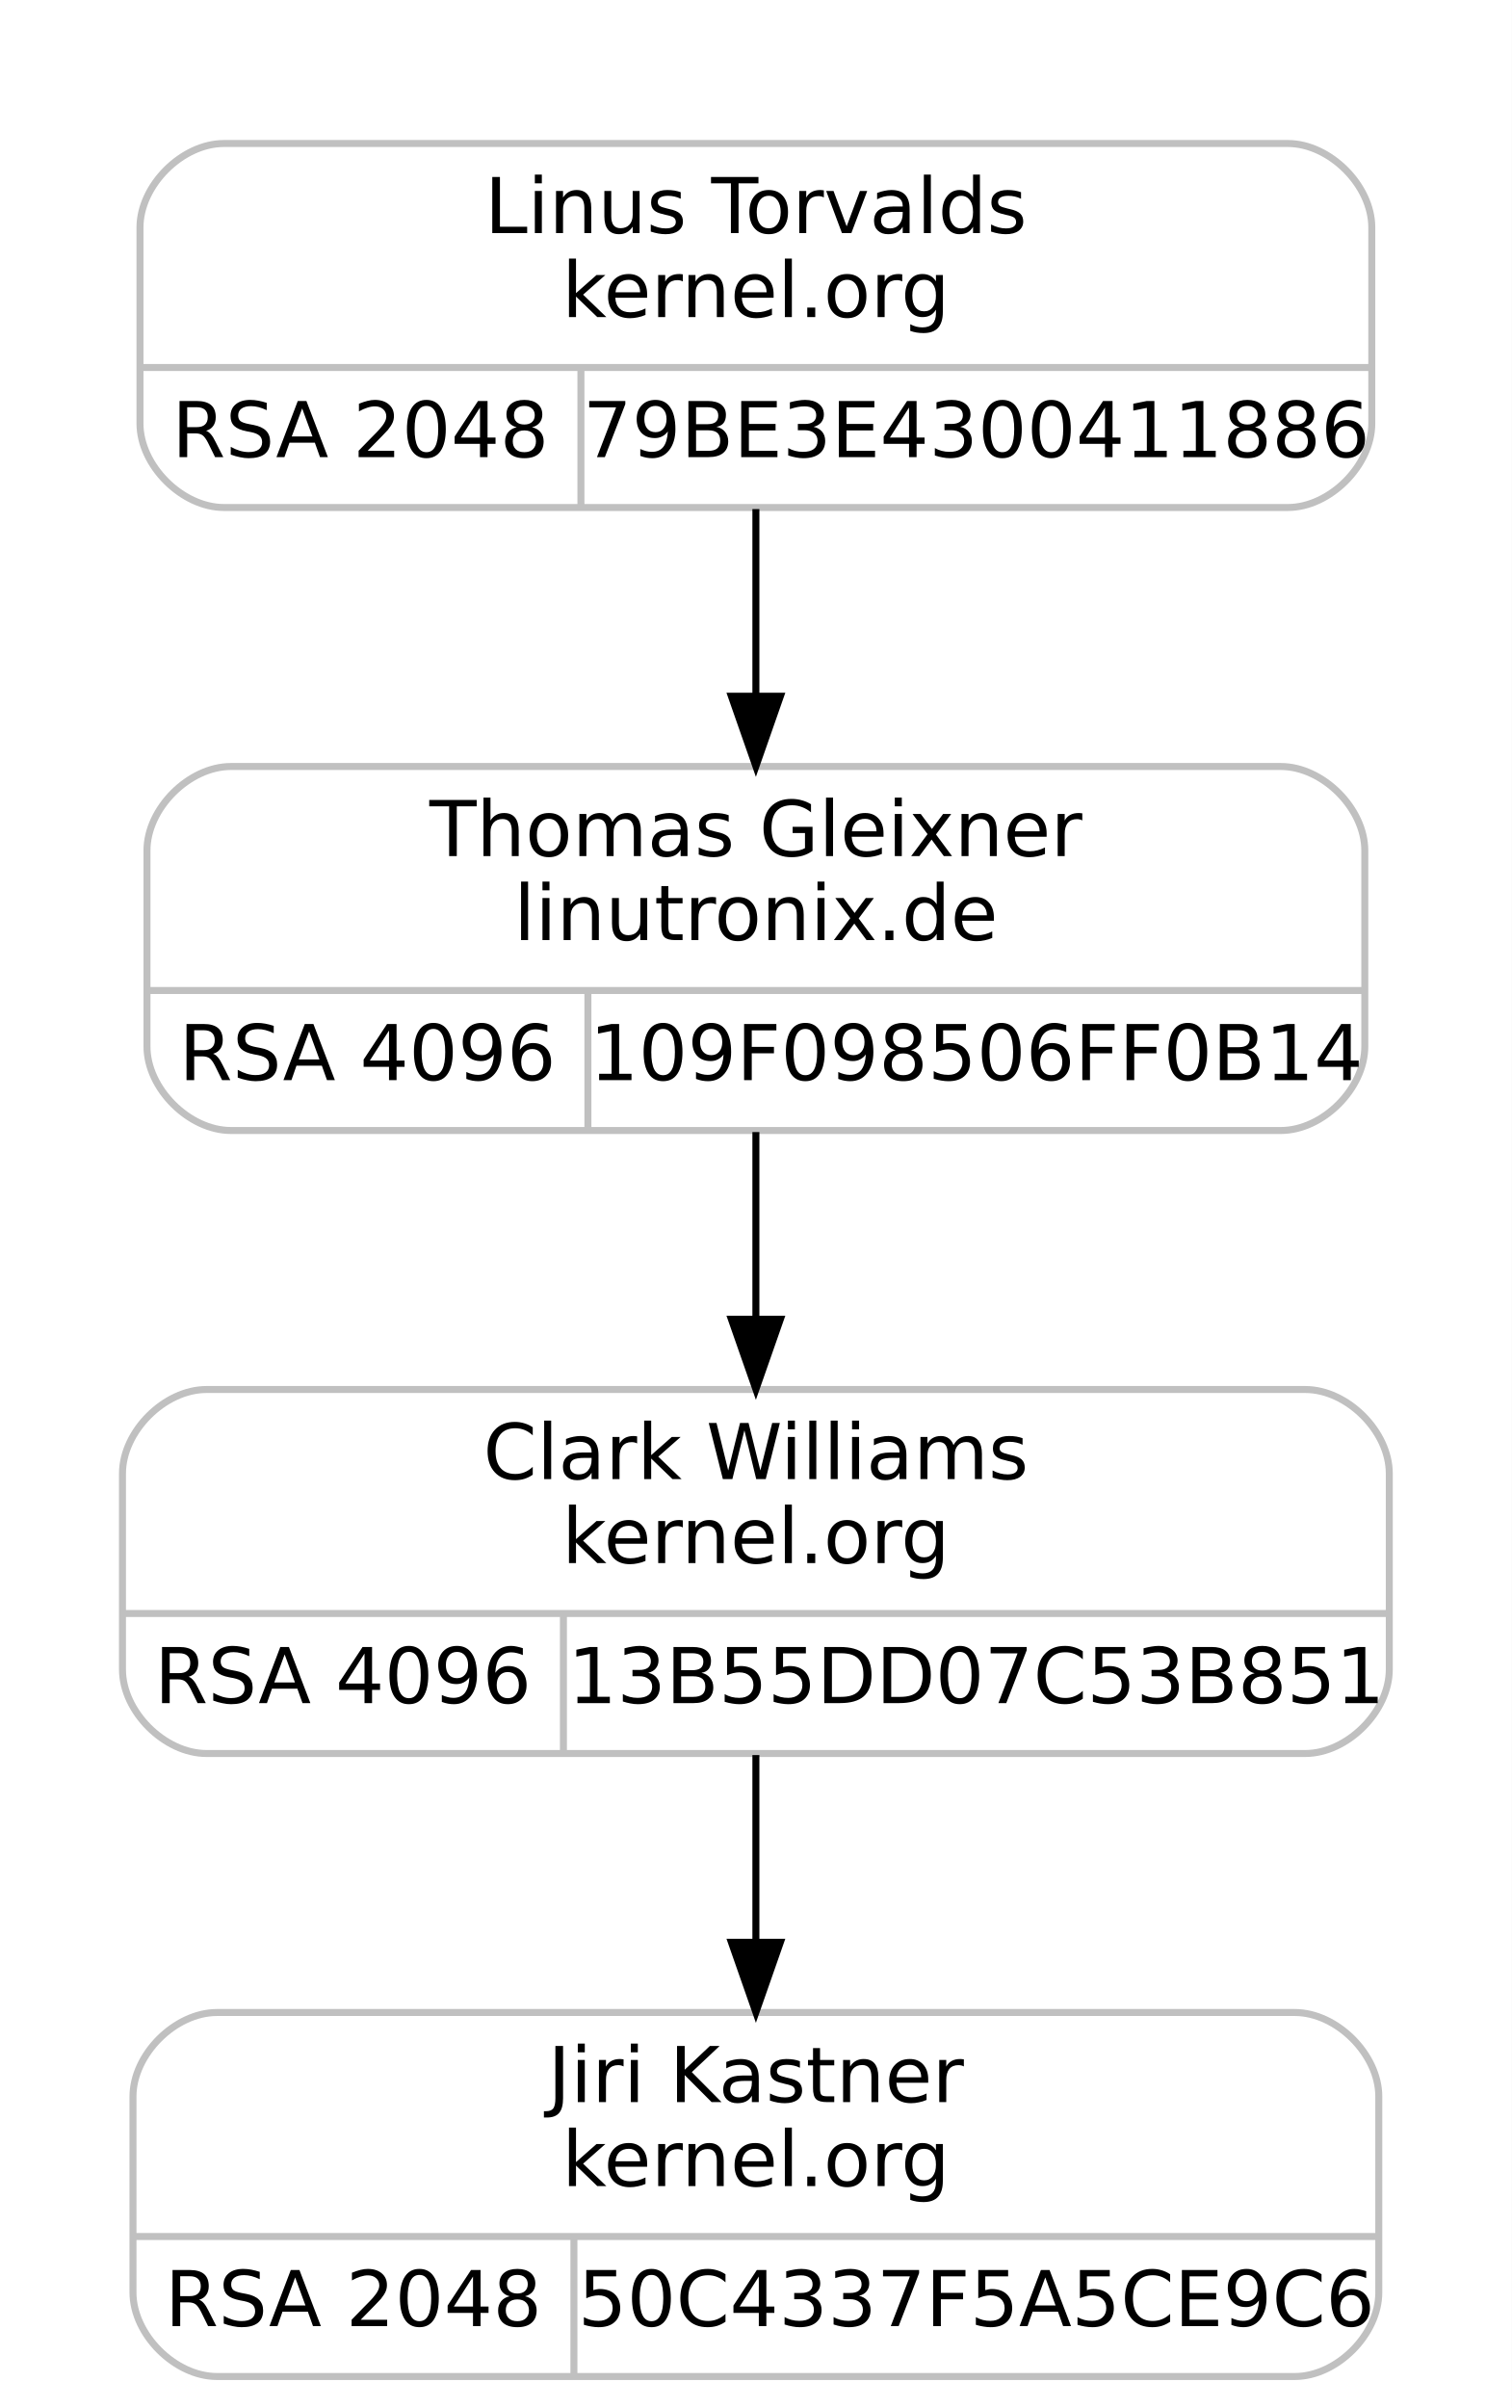
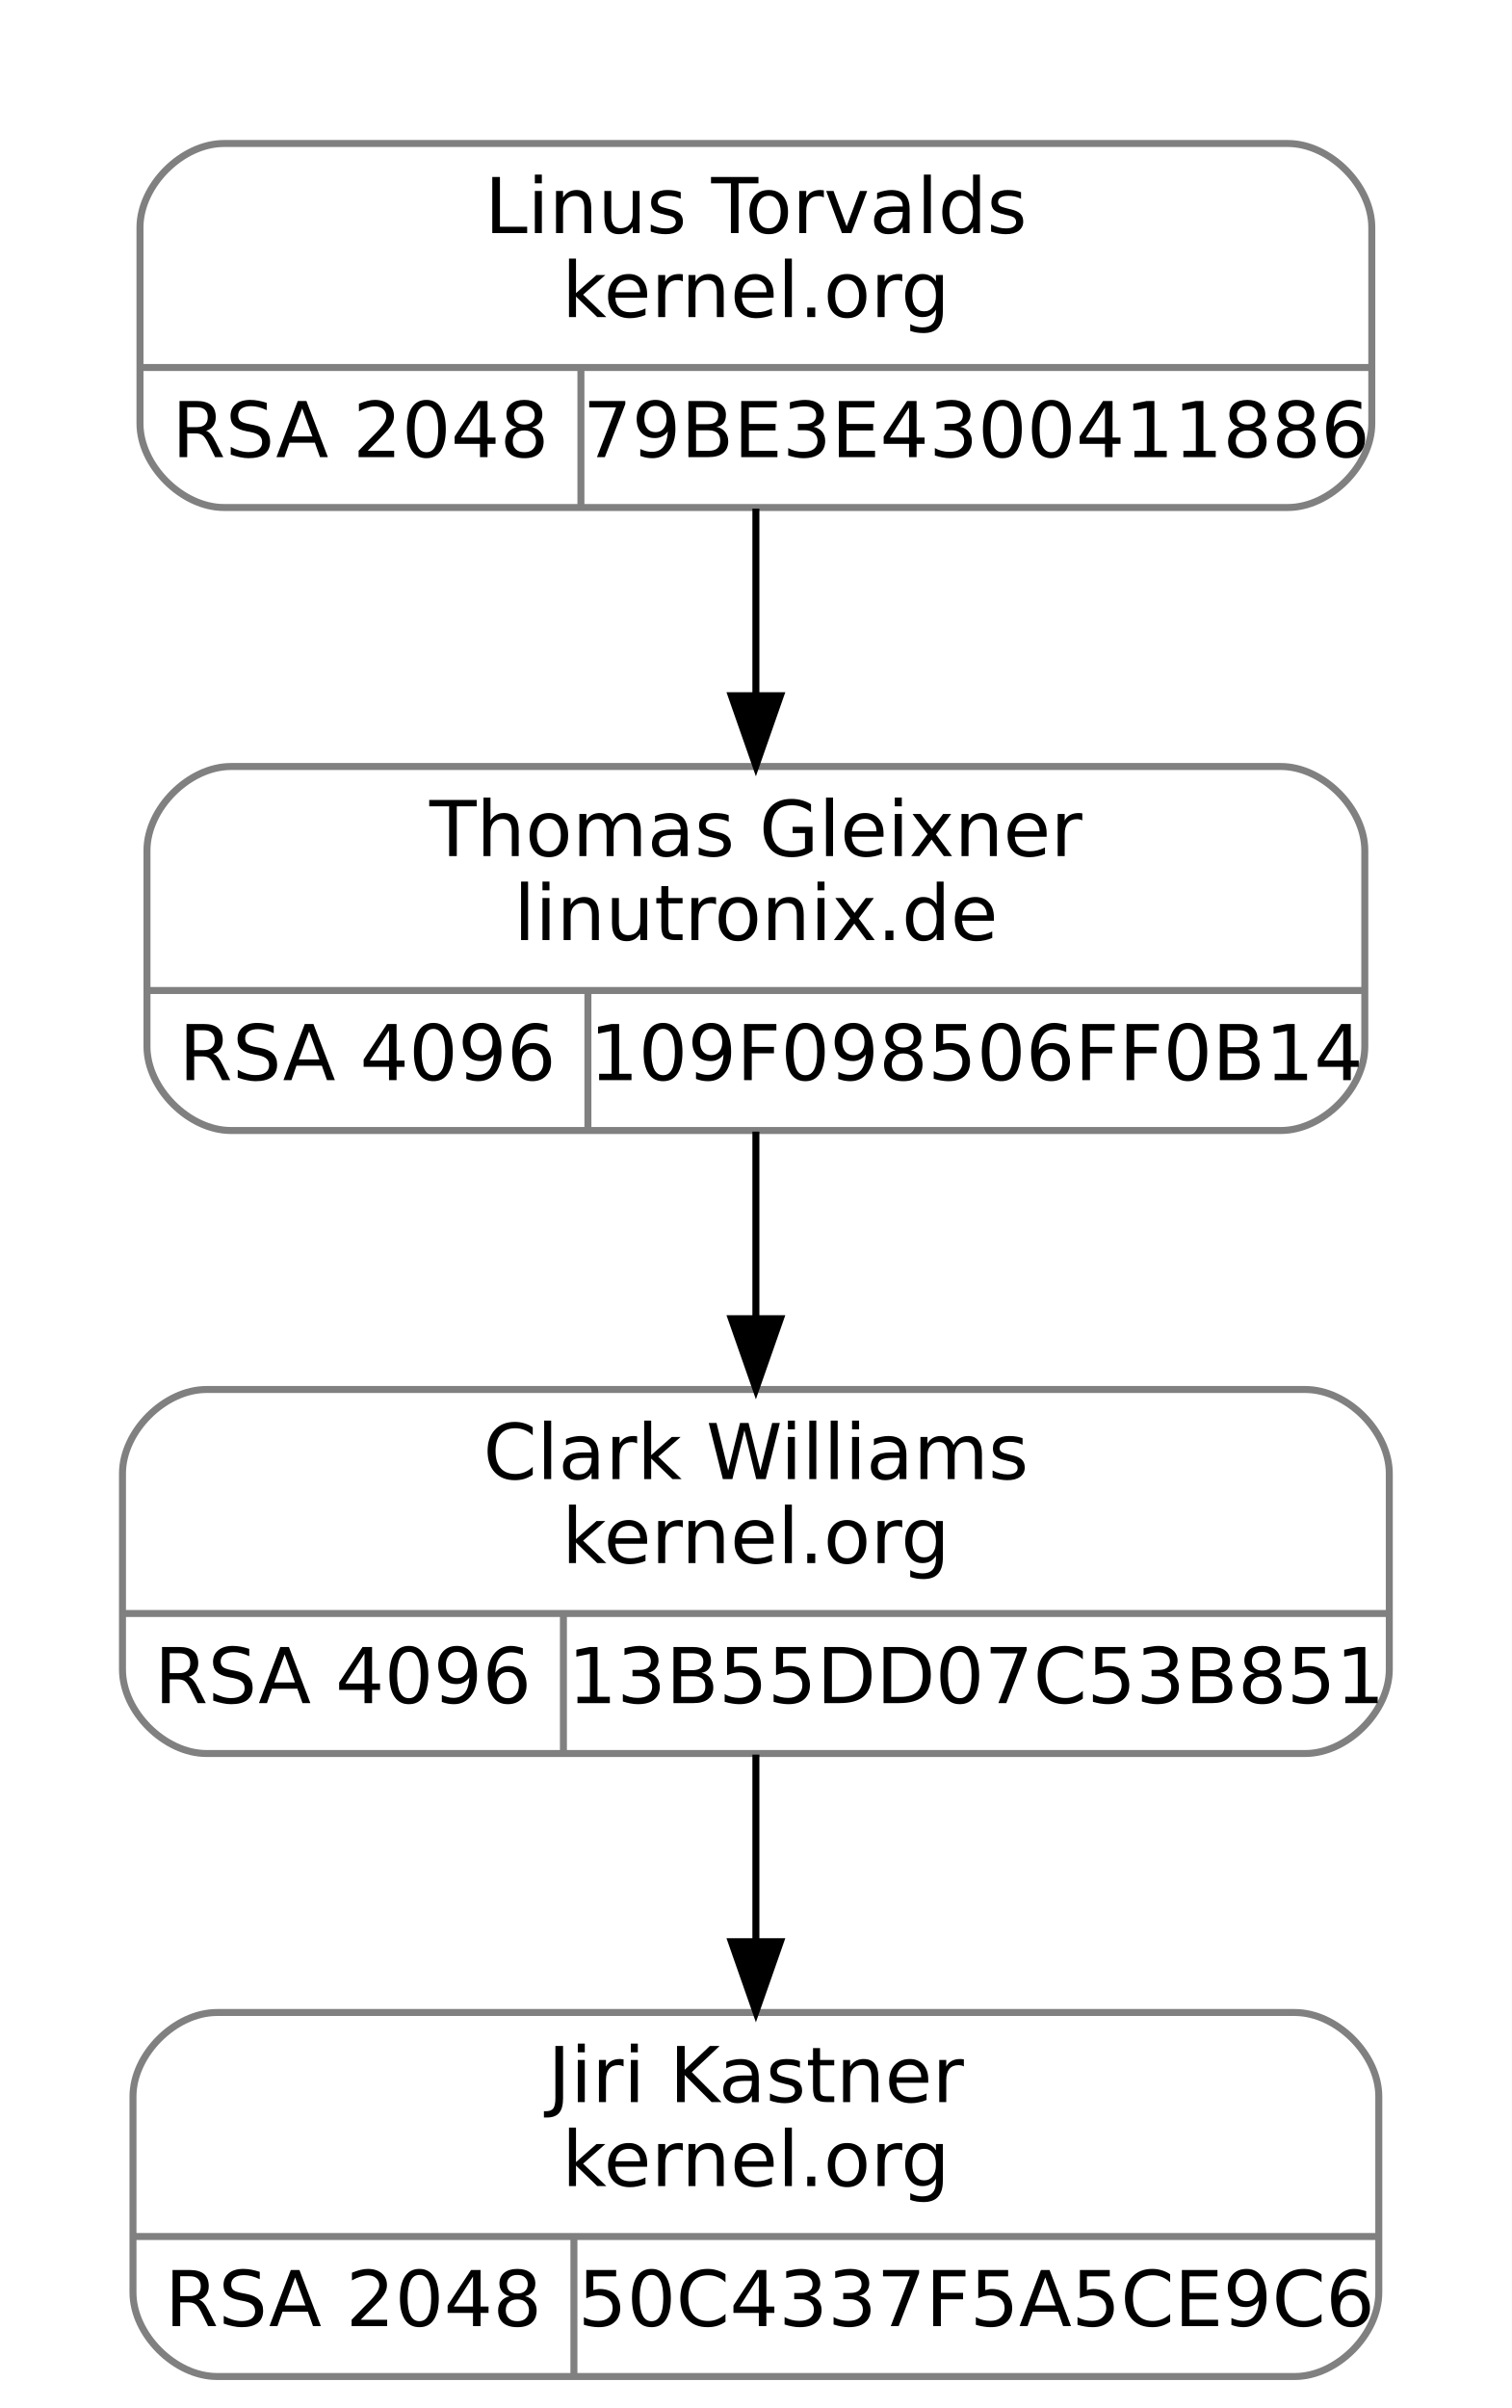
<svg xmlns="http://www.w3.org/2000/svg" width="216pt" height="344pt" viewBox="0.00 0.00 216.00 344.00">
  <g id="graph0" class="graph" transform="scale(1 1) rotate(0) translate(4 340)">
-     <polygon fill="#ffffff" stroke="transparent" points="-4,4 -4,-340 212,-340 212,4 -4,4" />
+     <polygon fill="white" stroke="transparent" points="-4,4 -4,-340 212,-340 212,4 -4,4" />
    <g id="clust1" class="cluster">
-       <polygon fill="none" stroke="#ffffff" points="8,-259 8,-328 200,-328 200,-259 8,-259" />
+       <polygon fill="none" stroke="white" points="8,-259 8,-328 200,-328 200,-259 8,-259" />
    </g>
    <g id="node1" class="node">
-       <path fill="none" stroke="#c0c0c0" d="M29,-178.5C29,-178.5 179,-178.5 179,-178.5 185,-178.5 191,-184.5 191,-190.5 191,-190.5 191,-218.5 191,-218.5 191,-224.5 185,-230.5 179,-230.5 179,-230.5 29,-230.5 29,-230.5 23,-230.5 17,-224.5 17,-218.5 17,-218.5 17,-190.5 17,-190.5 17,-184.5 23,-178.5 29,-178.5" />
-       <text text-anchor="middle" x="104" y="-217.7" font-family="droid sans,dejavu sans,helvetica" font-size="11.00" fill="#000000">Thomas Gleixner</text>
-       <text text-anchor="middle" x="104" y="-205.7" font-family="droid sans,dejavu sans,helvetica" font-size="11.00" fill="#000000">linutronix.de</text>
-       <polyline fill="none" stroke="#c0c0c0" points="17,-198.5 191,-198.5 " />
-       <text text-anchor="middle" x="48.5" y="-185.7" font-family="droid sans,dejavu sans,helvetica" font-size="11.00" fill="#000000">RSA 4096</text>
-       <polyline fill="none" stroke="#c0c0c0" points="80,-178.5 80,-198.5 " />
-       <text text-anchor="middle" x="135.5" y="-185.7" font-family="droid sans,dejavu sans,helvetica" font-size="11.00" fill="#000000">109F098506FF0B14</text>
+       <path fill="none" stroke="gray" d="M29,-178.5C29,-178.5 179,-178.5 179,-178.5 185,-178.5 191,-184.5 191,-190.5 191,-190.5 191,-218.5 191,-218.5 191,-224.5 185,-230.5 179,-230.5 179,-230.5 29,-230.5 29,-230.5 23,-230.5 17,-224.5 17,-218.5 17,-218.5 17,-190.5 17,-190.5 17,-184.5 23,-178.5 29,-178.5" />
+       <text text-anchor="middle" x="104" y="-217.7" font-family="droid sans,dejavu sans,helvetica" font-size="11.00">Thomas Gleixner</text>
+       <text text-anchor="middle" x="104" y="-205.7" font-family="droid sans,dejavu sans,helvetica" font-size="11.00">linutronix.de</text>
+       <polyline fill="none" stroke="gray" points="17,-198.5 191,-198.5 " />
+       <text text-anchor="middle" x="48.5" y="-185.7" font-family="droid sans,dejavu sans,helvetica" font-size="11.00">RSA 4096</text>
+       <polyline fill="none" stroke="gray" points="80,-178.5 80,-198.5 " />
+       <text text-anchor="middle" x="135.5" y="-185.7" font-family="droid sans,dejavu sans,helvetica" font-size="11.00">109F098506FF0B14</text>
    </g>
    <g id="node3" class="node">
-       <path fill="none" stroke="#c0c0c0" d="M25.5,-89.5C25.5,-89.5 182.5,-89.5 182.5,-89.5 188.5,-89.5 194.5,-95.5 194.5,-101.5 194.5,-101.5 194.5,-129.5 194.5,-129.5 194.5,-135.5 188.5,-141.5 182.5,-141.5 182.5,-141.5 25.5,-141.5 25.5,-141.5 19.5,-141.5 13.5,-135.5 13.5,-129.5 13.5,-129.5 13.5,-101.5 13.5,-101.5 13.5,-95.5 19.5,-89.5 25.5,-89.5" />
-       <text text-anchor="middle" x="104" y="-128.7" font-family="droid sans,dejavu sans,helvetica" font-size="11.00" fill="#000000">Clark Williams</text>
-       <text text-anchor="middle" x="104" y="-116.7" font-family="droid sans,dejavu sans,helvetica" font-size="11.00" fill="#000000">kernel.org</text>
-       <polyline fill="none" stroke="#c0c0c0" points="13.5,-109.5 194.5,-109.5 " />
-       <text text-anchor="middle" x="45" y="-96.7" font-family="droid sans,dejavu sans,helvetica" font-size="11.00" fill="#000000">RSA 4096</text>
-       <polyline fill="none" stroke="#c0c0c0" points="76.5,-89.5 76.5,-109.5 " />
-       <text text-anchor="middle" x="135.5" y="-96.7" font-family="droid sans,dejavu sans,helvetica" font-size="11.00" fill="#000000">13B55DD07C53B851</text>
+       <path fill="none" stroke="gray" d="M25.5,-89.5C25.5,-89.5 182.5,-89.5 182.5,-89.5 188.5,-89.5 194.5,-95.5 194.5,-101.5 194.5,-101.5 194.5,-129.5 194.5,-129.5 194.5,-135.5 188.5,-141.5 182.5,-141.5 182.5,-141.5 25.5,-141.5 25.5,-141.5 19.5,-141.5 13.5,-135.5 13.5,-129.5 13.5,-129.5 13.5,-101.5 13.5,-101.5 13.5,-95.5 19.5,-89.5 25.5,-89.5" />
+       <text text-anchor="middle" x="104" y="-128.7" font-family="droid sans,dejavu sans,helvetica" font-size="11.00">Clark Williams</text>
+       <text text-anchor="middle" x="104" y="-116.7" font-family="droid sans,dejavu sans,helvetica" font-size="11.00">kernel.org</text>
+       <polyline fill="none" stroke="gray" points="13.5,-109.5 194.5,-109.5 " />
+       <text text-anchor="middle" x="45" y="-96.7" font-family="droid sans,dejavu sans,helvetica" font-size="11.00">RSA 4096</text>
+       <polyline fill="none" stroke="gray" points="76.5,-89.5 76.5,-109.5 " />
+       <text text-anchor="middle" x="135.5" y="-96.7" font-family="droid sans,dejavu sans,helvetica" font-size="11.00">13B55DD07C53B851</text>
    </g>
    <g id="edge2" class="edge">
-       <path fill="none" stroke="#000000" d="M104,-178.278C104,-169.95 104,-160.587 104,-151.684" />
-       <polygon fill="#000000" stroke="#000000" points="107.5,-151.534 104,-141.534 100.5,-151.534 107.5,-151.534" />
+       <path fill="none" stroke="black" d="M104,-178.34C104,-170.04 104,-160.65 104,-151.75" />
+       <polygon fill="black" stroke="black" points="107.5,-151.61 104,-141.61 100.5,-151.61 107.5,-151.61" />
    </g>
    <g id="node2" class="node">
-       <path fill="none" stroke="#c0c0c0" d="M28,-267.5C28,-267.5 180,-267.5 180,-267.5 186,-267.5 192,-273.5 192,-279.5 192,-279.5 192,-307.5 192,-307.5 192,-313.5 186,-319.5 180,-319.5 180,-319.5 28,-319.5 28,-319.5 22,-319.5 16,-313.5 16,-307.5 16,-307.5 16,-279.5 16,-279.5 16,-273.5 22,-267.5 28,-267.5" />
-       <text text-anchor="middle" x="104" y="-306.7" font-family="droid sans,dejavu sans,helvetica" font-size="11.00" fill="#000000">Linus Torvalds</text>
-       <text text-anchor="middle" x="104" y="-294.7" font-family="droid sans,dejavu sans,helvetica" font-size="11.00" fill="#000000">kernel.org</text>
-       <polyline fill="none" stroke="#c0c0c0" points="16,-287.5 192,-287.5 " />
-       <text text-anchor="middle" x="47.5" y="-274.7" font-family="droid sans,dejavu sans,helvetica" font-size="11.00" fill="#000000">RSA 2048</text>
-       <polyline fill="none" stroke="#c0c0c0" points="79,-267.5 79,-287.5 " />
-       <text text-anchor="middle" x="135.5" y="-274.7" font-family="droid sans,dejavu sans,helvetica" font-size="11.00" fill="#000000">79BE3E4300411886</text>
+       <path fill="none" stroke="gray" d="M28,-267.5C28,-267.5 180,-267.5 180,-267.5 186,-267.5 192,-273.5 192,-279.5 192,-279.5 192,-307.5 192,-307.5 192,-313.5 186,-319.5 180,-319.5 180,-319.5 28,-319.5 28,-319.5 22,-319.5 16,-313.5 16,-307.5 16,-307.5 16,-279.5 16,-279.5 16,-273.5 22,-267.5 28,-267.5" />
+       <text text-anchor="middle" x="104" y="-306.7" font-family="droid sans,dejavu sans,helvetica" font-size="11.00">Linus Torvalds</text>
+       <text text-anchor="middle" x="104" y="-294.7" font-family="droid sans,dejavu sans,helvetica" font-size="11.00">kernel.org</text>
+       <polyline fill="none" stroke="gray" points="16,-287.5 192,-287.5 " />
+       <text text-anchor="middle" x="47.5" y="-274.7" font-family="droid sans,dejavu sans,helvetica" font-size="11.00">RSA 2048</text>
+       <polyline fill="none" stroke="gray" points="79,-267.5 79,-287.5 " />
+       <text text-anchor="middle" x="135.5" y="-274.7" font-family="droid sans,dejavu sans,helvetica" font-size="11.00">79BE3E4300411886</text>
    </g>
    <g id="edge1" class="edge">
-       <path fill="none" stroke="#000000" d="M104,-267.278C104,-258.95 104,-249.587 104,-240.684" />
-       <polygon fill="#000000" stroke="#000000" points="107.5,-240.534 104,-230.534 100.5,-240.534 107.5,-240.534" />
+       <path fill="none" stroke="black" d="M104,-267.34C104,-259.04 104,-249.65 104,-240.75" />
+       <polygon fill="black" stroke="black" points="107.5,-240.61 104,-230.61 100.5,-240.61 107.5,-240.61" />
    </g>
    <g id="node4" class="node">
-       <path fill="none" stroke="#c0c0c0" d="M27,-.5C27,-.5 181,-.5 181,-.5 187,-.5 193,-6.5 193,-12.5 193,-12.5 193,-40.5 193,-40.5 193,-46.5 187,-52.5 181,-52.5 181,-52.5 27,-52.5 27,-52.5 21,-52.5 15,-46.5 15,-40.5 15,-40.5 15,-12.5 15,-12.5 15,-6.5 21,-.5 27,-.5" />
-       <text text-anchor="middle" x="104" y="-39.7" font-family="droid sans,dejavu sans,helvetica" font-size="11.00" fill="#000000">Jiri Kastner</text>
-       <text text-anchor="middle" x="104" y="-27.7" font-family="droid sans,dejavu sans,helvetica" font-size="11.00" fill="#000000">kernel.org</text>
-       <polyline fill="none" stroke="#c0c0c0" points="15,-20.5 193,-20.5 " />
-       <text text-anchor="middle" x="46.5" y="-7.7" font-family="droid sans,dejavu sans,helvetica" font-size="11.00" fill="#000000">RSA 2048</text>
-       <polyline fill="none" stroke="#c0c0c0" points="78,-.5 78,-20.5 " />
-       <text text-anchor="middle" x="135.5" y="-7.7" font-family="droid sans,dejavu sans,helvetica" font-size="11.00" fill="#000000">50C4337F5A5CE9C6</text>
+       <path fill="none" stroke="gray" d="M27,-0.5C27,-0.5 181,-0.5 181,-0.5 187,-0.5 193,-6.5 193,-12.5 193,-12.5 193,-40.5 193,-40.5 193,-46.5 187,-52.5 181,-52.5 181,-52.5 27,-52.5 27,-52.5 21,-52.5 15,-46.5 15,-40.5 15,-40.5 15,-12.5 15,-12.5 15,-6.5 21,-0.5 27,-0.5" />
+       <text text-anchor="middle" x="104" y="-39.7" font-family="droid sans,dejavu sans,helvetica" font-size="11.00">Jiri Kastner</text>
+       <text text-anchor="middle" x="104" y="-27.7" font-family="droid sans,dejavu sans,helvetica" font-size="11.00">kernel.org</text>
+       <polyline fill="none" stroke="gray" points="15,-20.5 193,-20.5 " />
+       <text text-anchor="middle" x="46.5" y="-7.7" font-family="droid sans,dejavu sans,helvetica" font-size="11.00">RSA 2048</text>
+       <polyline fill="none" stroke="gray" points="78,-0.5 78,-20.5 " />
+       <text text-anchor="middle" x="135.5" y="-7.7" font-family="droid sans,dejavu sans,helvetica" font-size="11.00">50C4337F5A5CE9C6</text>
    </g>
    <g id="edge3" class="edge">
-       <path fill="none" stroke="#000000" d="M104,-89.278C104,-80.95 104,-71.587 104,-62.684" />
-       <polygon fill="#000000" stroke="#000000" points="107.5,-62.534 104,-52.534 100.5,-62.534 107.5,-62.534" />
+       <path fill="none" stroke="black" d="M104,-89.34C104,-81.04 104,-71.65 104,-62.75" />
+       <polygon fill="black" stroke="black" points="107.5,-62.61 104,-52.61 100.5,-62.61 107.5,-62.61" />
    </g>
  </g>
</svg>
